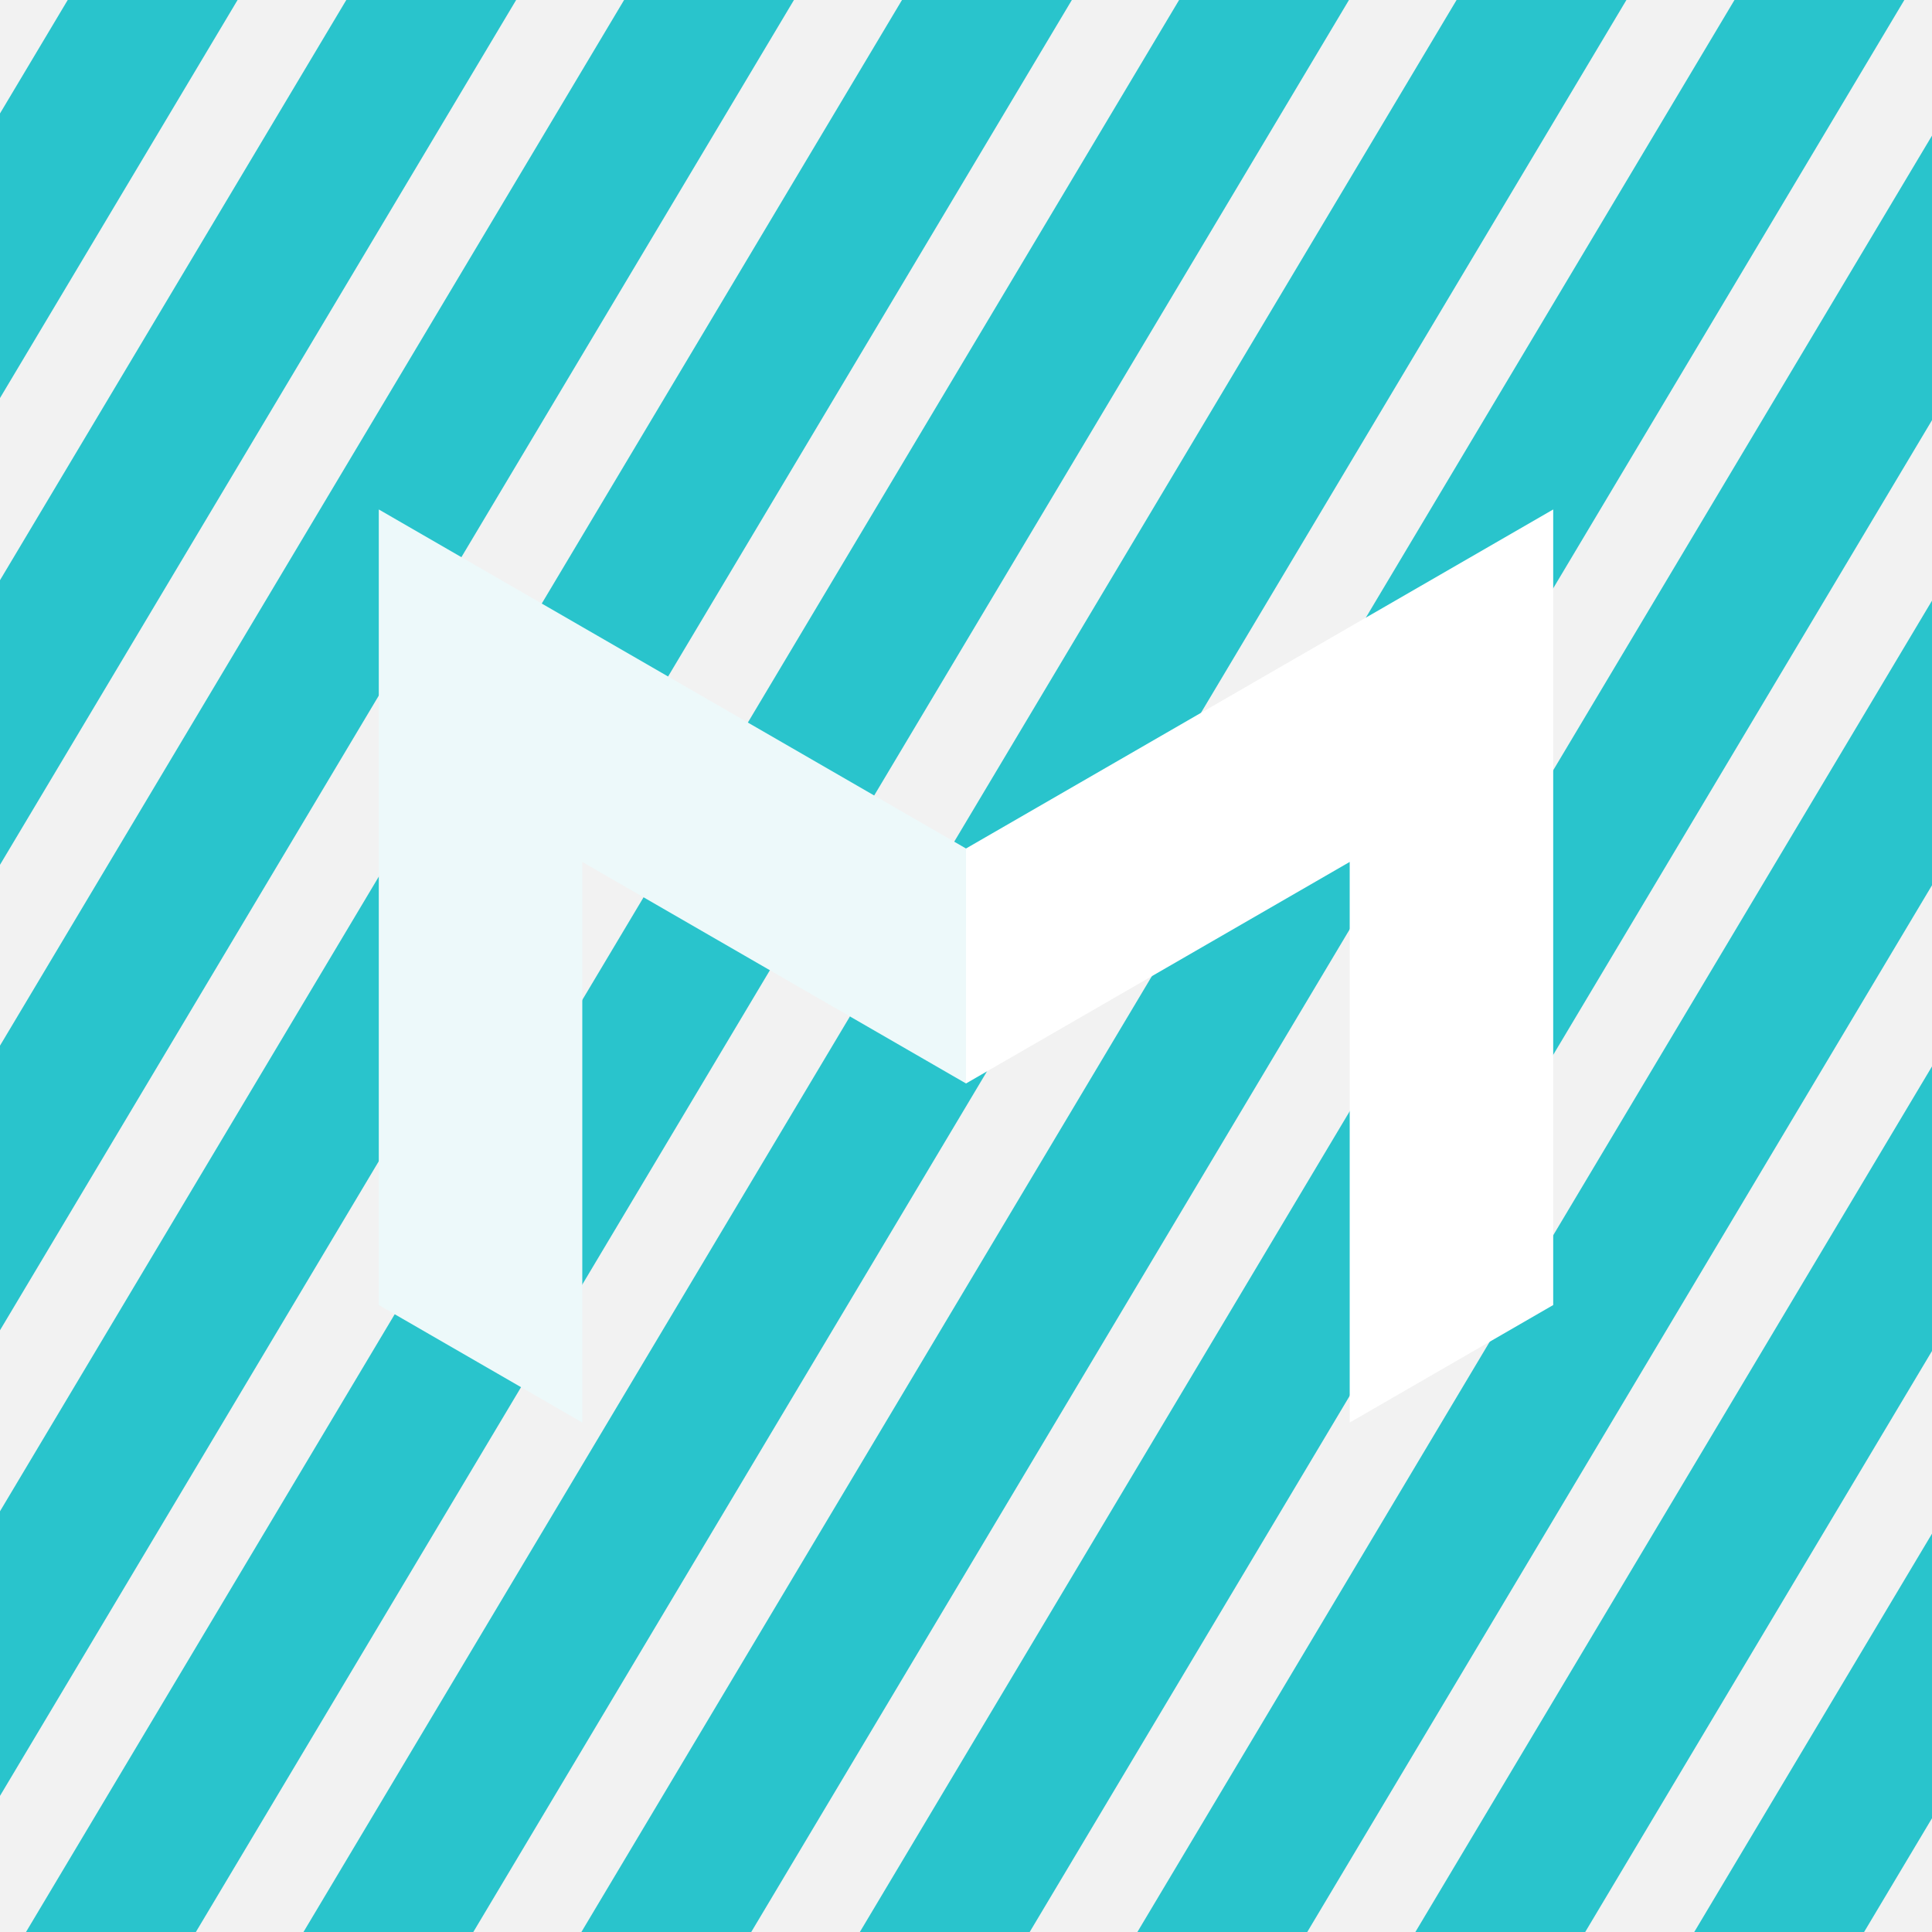
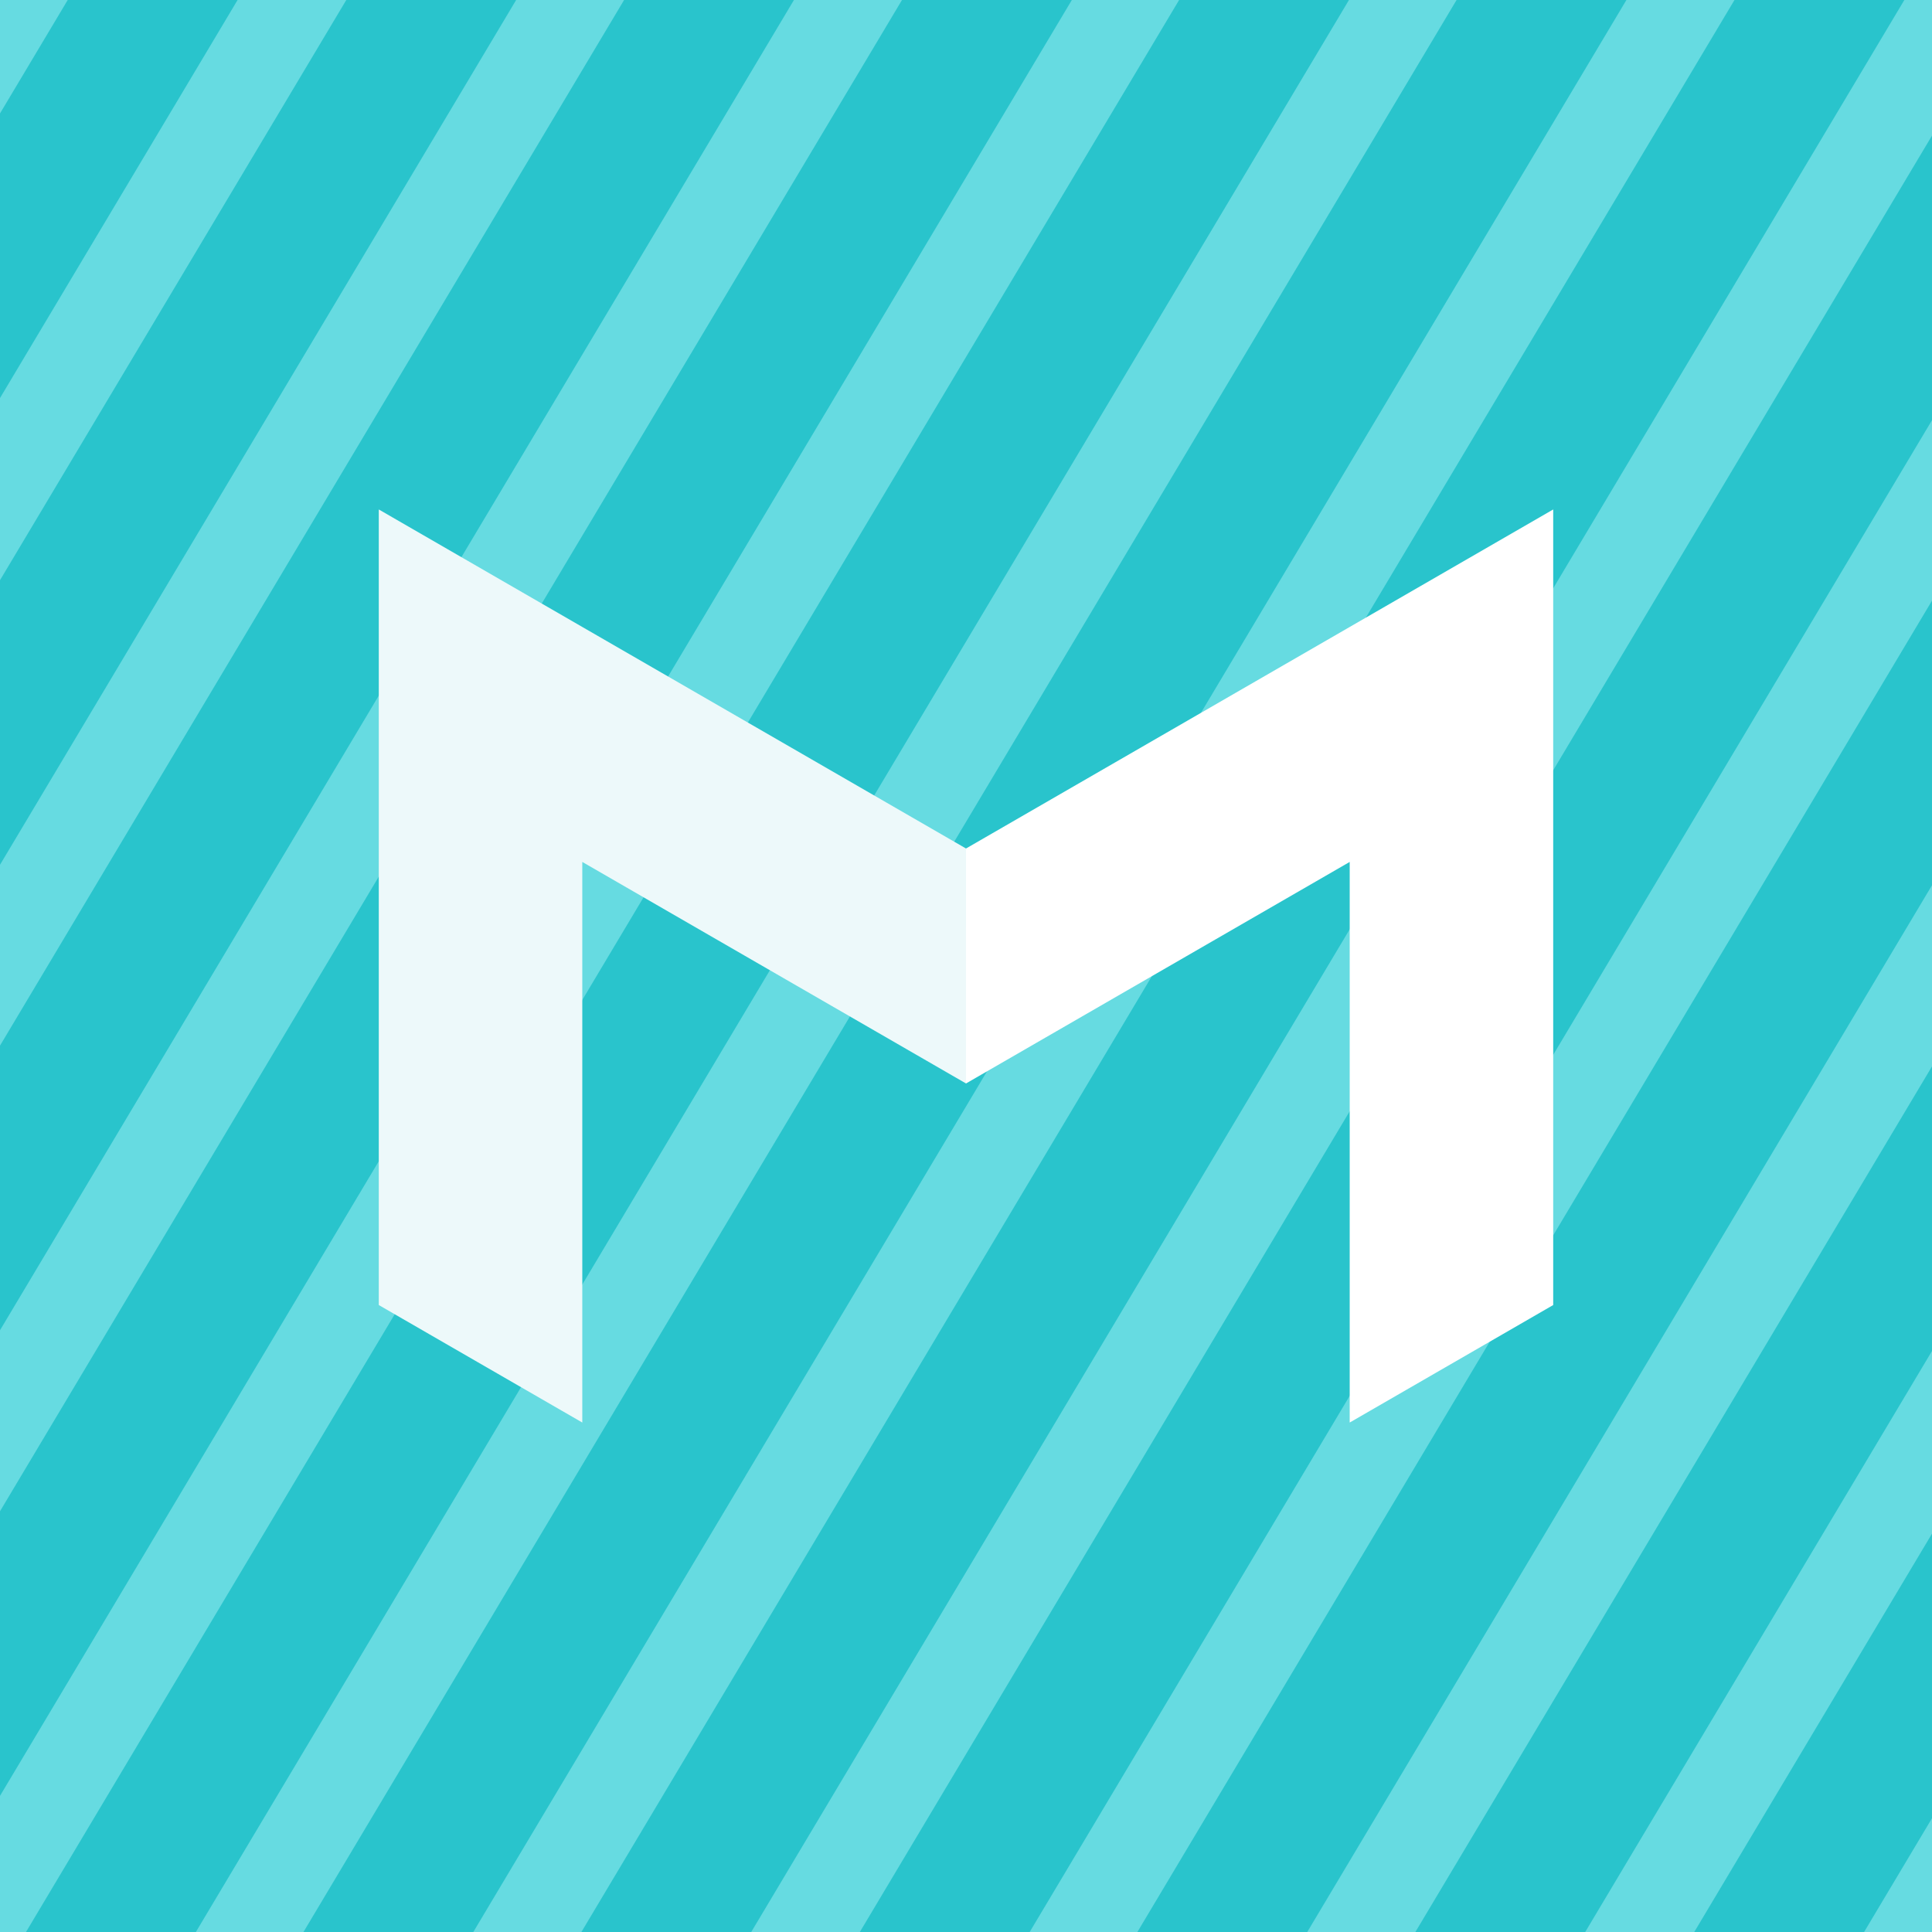
- <svg xmlns="http://www.w3.org/2000/svg" xmlns:ns1="http://www.openswatchbook.org/uri/2009/osb" id="svg8" version="1.1" viewBox="0 0 135.467 135.467" height="512" width="512">
+ <svg xmlns="http://www.w3.org/2000/svg" id="svg8" version="1.1" viewBox="0 0 135.467 135.467" height="512" width="512">
  <defs id="defs2">
-     <linearGradient id="linearGradient853" ns1:paint="solid">
+     <linearGradient id="linearGradient853">
      <stop style="stop-color:#000000;stop-opacity:1;" offset="0" id="stop851" />
    </linearGradient>
  </defs>
  <g id="layer1">
-     <rect style="fill:#f2f2f2;fill-opacity:1;stroke:none;stroke-width:12.7;stroke-linecap:square;stroke-linejoin:round;stroke-miterlimit:4;stroke-dasharray:none;stroke-opacity:0.134" id="rect3139" width="135.467" height="135.467" x="1.0585937e-05" y="-4.638672e-07" />
+     <rect style="fill:#66dbe1;fill-opacity:1;stroke:none;stroke-width:12.7;stroke-linecap:square;stroke-linejoin:round;stroke-miterlimit:4;stroke-dasharray:none;stroke-opacity:0.134" id="rect3139" width="135.467" height="135.467" x="1.0585937e-05" y="-4.638672e-07" />
    <path id="path4983" style="color:#000000;font-style:normal;font-variant:normal;font-weight:normal;font-stretch:normal;font-size:medium;line-height:normal;font-family:sans-serif;font-variant-ligatures:normal;font-variant-position:normal;font-variant-caps:normal;font-variant-numeric:normal;font-variant-alternates:normal;font-variant-east-asian:normal;font-feature-settings:normal;font-variation-settings:normal;text-indent:0;text-align:start;text-decoration:none;text-decoration-line:none;text-decoration-style:solid;text-decoration-color:#000000;letter-spacing:normal;word-spacing:normal;text-transform:none;writing-mode:lr-tb;direction:ltr;text-orientation:mixed;dominant-baseline:auto;baseline-shift:baseline;text-anchor:start;white-space:normal;shape-padding:0;shape-margin:0;inline-size:0;clip-rule:nonzero;display:inline;overflow:visible;visibility:visible;isolation:auto;mix-blend-mode:normal;color-interpolation:sRGB;color-interpolation-filters:linearRGB;solid-color:#000000;solid-opacity:1;vector-effect:none;fill:#29c4cc;fill-opacity:1;fill-rule:nonzero;stroke:none;stroke-width:38.64;stroke-linecap:butt;stroke-linejoin:miter;stroke-miterlimit:4;stroke-dasharray:none;stroke-dashoffset:0;stroke-opacity:1;color-rendering:auto;image-rendering:auto;shape-rendering:auto;text-rendering:auto;enable-background:accumulate;stop-color:#000000" d="M 17.945 0 L 0 30.066 L 0 105.488 L 62.959 0 L 17.945 0 z M 91.77 0 L 0 153.758 L 0 229.18 L 136.783 0 L 91.77 0 z M 165.391 0 L 0 277.109 L 0 352.531 L 210.404 0 L 165.391 0 z M 239.037 0 L 0 400.504 L 0 475.928 L 284.053 0 L 239.037 0 z M 312.475 0 L 6.893 512 L 51.908 512 L 357.49 0 L 312.475 0 z M 386.008 0 L 80.426 512 L 125.434 512 L 431.016 0 L 386.008 0 z M 459.656 0 L 154.078 512 L 199.088 512 L 504.67 0 L 459.656 0 z M 512 35.943 L 227.871 512 L 272.879 512 L 512 111.355 L 512 35.943 z M 512 159.182 L 301.424 512 L 346.438 512 L 512 234.604 L 512 159.182 z M 512 282.611 L 375.092 512 L 420.1 512 L 512 358.023 L 512 282.611 z M 512 406.439 L 448.998 512 L 494.006 512 L 512 481.852 L 512 406.439 z " transform="scale(0.2645833)" />
    <g id="g3143" transform="matrix(0.7296495,0,0,0.7296495,18.42429,17.22288)" style="stroke-width:1.371">
      <path id="path2961" style="color:#000000;font-style:normal;font-variant:normal;font-weight:normal;font-stretch:normal;font-size:medium;line-height:normal;font-family:sans-serif;font-variant-ligatures:normal;font-variant-position:normal;font-variant-caps:normal;font-variant-numeric:normal;font-variant-alternates:normal;font-variant-east-asian:normal;font-feature-settings:normal;font-variation-settings:normal;text-indent:0;text-align:start;text-decoration:none;text-decoration-line:none;text-decoration-style:solid;text-decoration-color:#000000;letter-spacing:normal;word-spacing:normal;text-transform:none;writing-mode:lr-tb;direction:ltr;text-orientation:mixed;dominant-baseline:auto;baseline-shift:baseline;text-anchor:start;white-space:normal;shape-padding:0;shape-margin:0;inline-size:0;clip-rule:nonzero;display:inline;overflow:visible;visibility:visible;opacity:1;isolation:auto;mix-blend-mode:normal;color-interpolation:sRGB;color-interpolation-filters:linearRGB;solid-color:#000000;solid-opacity:1;vector-effect:none;fill:#ffffff;fill-opacity:1;fill-rule:nonzero;stroke:none;stroke-width:0.363;stroke-linecap:square;stroke-linejoin:miter;stroke-miterlimit:4;stroke-dasharray:none;stroke-dashoffset:0;stroke-opacity:1;color-rendering:auto;image-rendering:auto;shape-rendering:auto;text-rendering:auto;enable-background:accumulate;stop-color:#000000;stop-opacity:1" d="M 124.008,25.354 104.452,36.646 67.579,57.935 67.578,80.515 87.134,69.224 104.452,59.225 v 53.873 l 14.668,-8.468 4.888,-2.823 V 47.935 Z" />
      <path id="path3145" style="color:#000000;font-style:normal;font-variant:normal;font-weight:normal;font-stretch:normal;font-size:medium;line-height:normal;font-family:sans-serif;font-variant-ligatures:normal;font-variant-position:normal;font-variant-caps:normal;font-variant-numeric:normal;font-variant-alternates:normal;font-variant-east-asian:normal;font-feature-settings:normal;font-variation-settings:normal;text-indent:0;text-align:start;text-decoration:none;text-decoration-line:none;text-decoration-style:solid;text-decoration-color:#000000;letter-spacing:normal;word-spacing:normal;text-transform:none;writing-mode:lr-tb;direction:ltr;text-orientation:mixed;dominant-baseline:auto;baseline-shift:baseline;text-anchor:start;white-space:normal;shape-padding:0;shape-margin:0;inline-size:0;clip-rule:nonzero;display:inline;overflow:visible;visibility:visible;opacity:1;isolation:auto;mix-blend-mode:normal;color-interpolation:sRGB;color-interpolation-filters:linearRGB;solid-color:#000000;solid-opacity:1;vector-effect:none;fill:#edf9fa;fill-opacity:1;fill-rule:nonzero;stroke:none;stroke-width:0.363;stroke-linecap:square;stroke-linejoin:miter;stroke-miterlimit:4;stroke-dasharray:none;stroke-dashoffset:0;stroke-opacity:1;color-rendering:auto;image-rendering:auto;shape-rendering:auto;text-rendering:auto;enable-background:accumulate;stop-color:#000000;stop-opacity:1" d="m 11.15,25.354 19.556,11.291 36.873,21.289 9.6e-4,22.58 L 48.025,69.224 30.706,59.225 V 113.098 L 16.038,104.63 11.15,101.807 V 47.935 Z" />
    </g>
  </g>
</svg>
